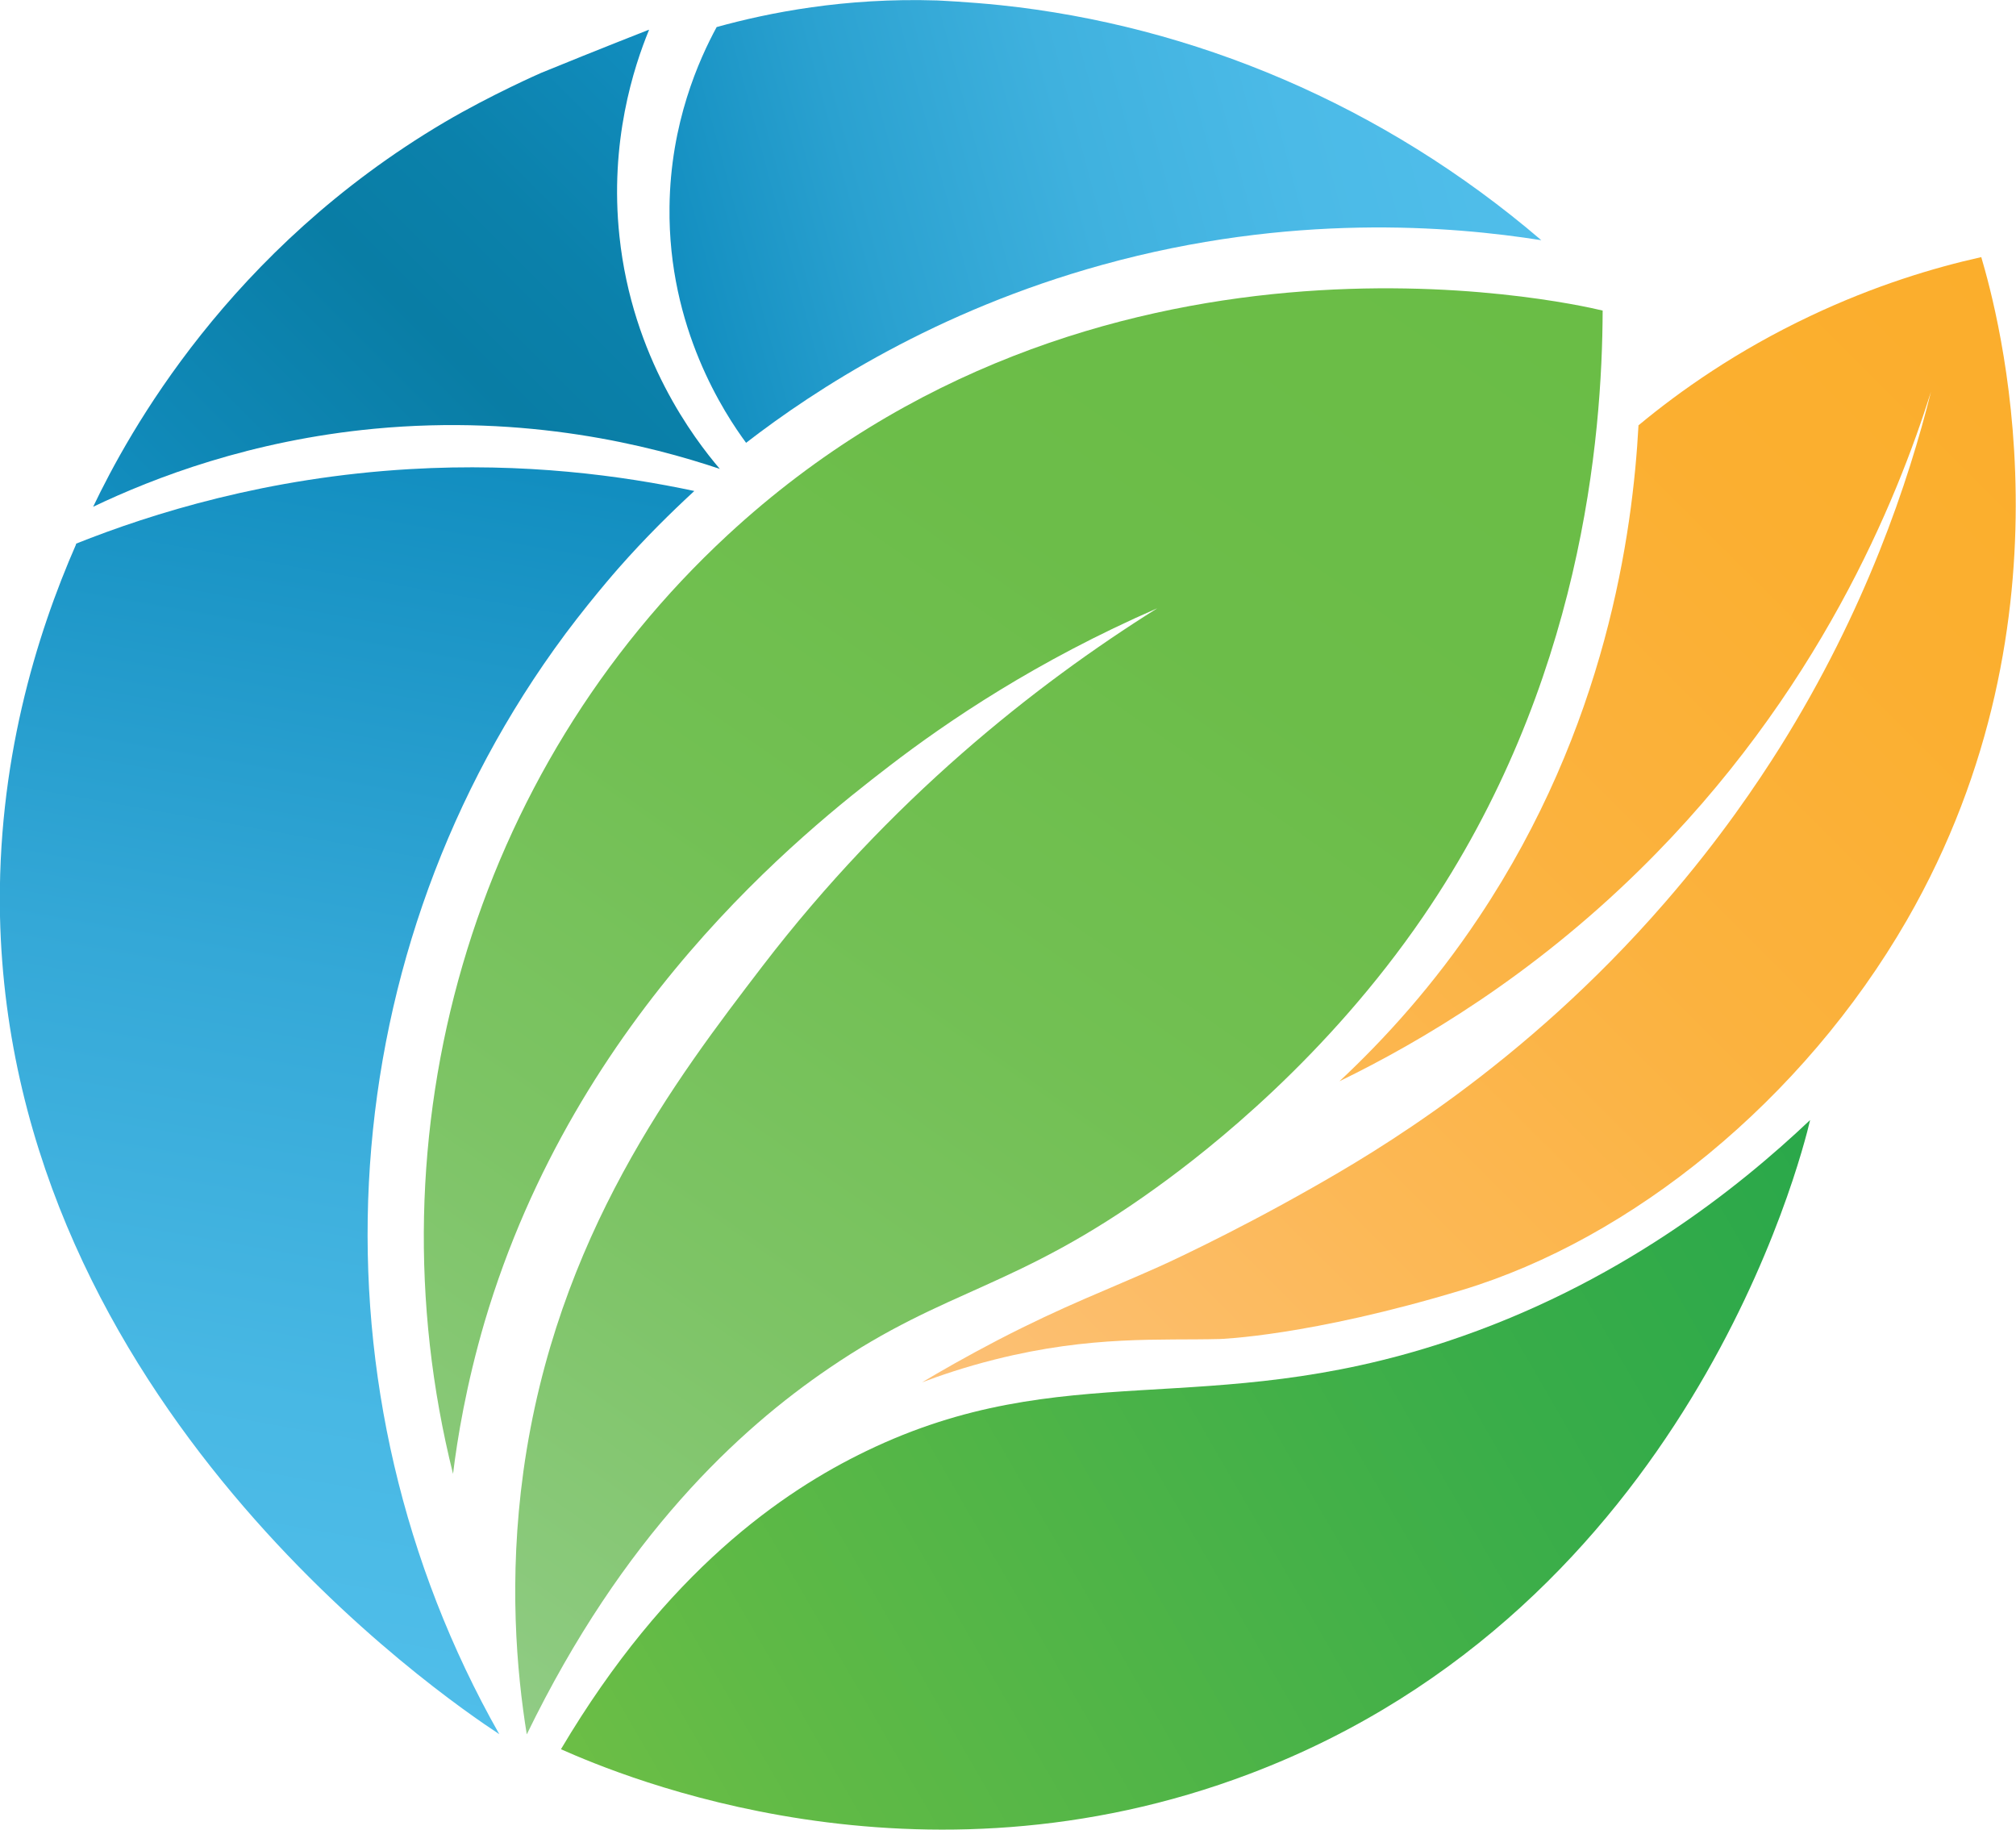
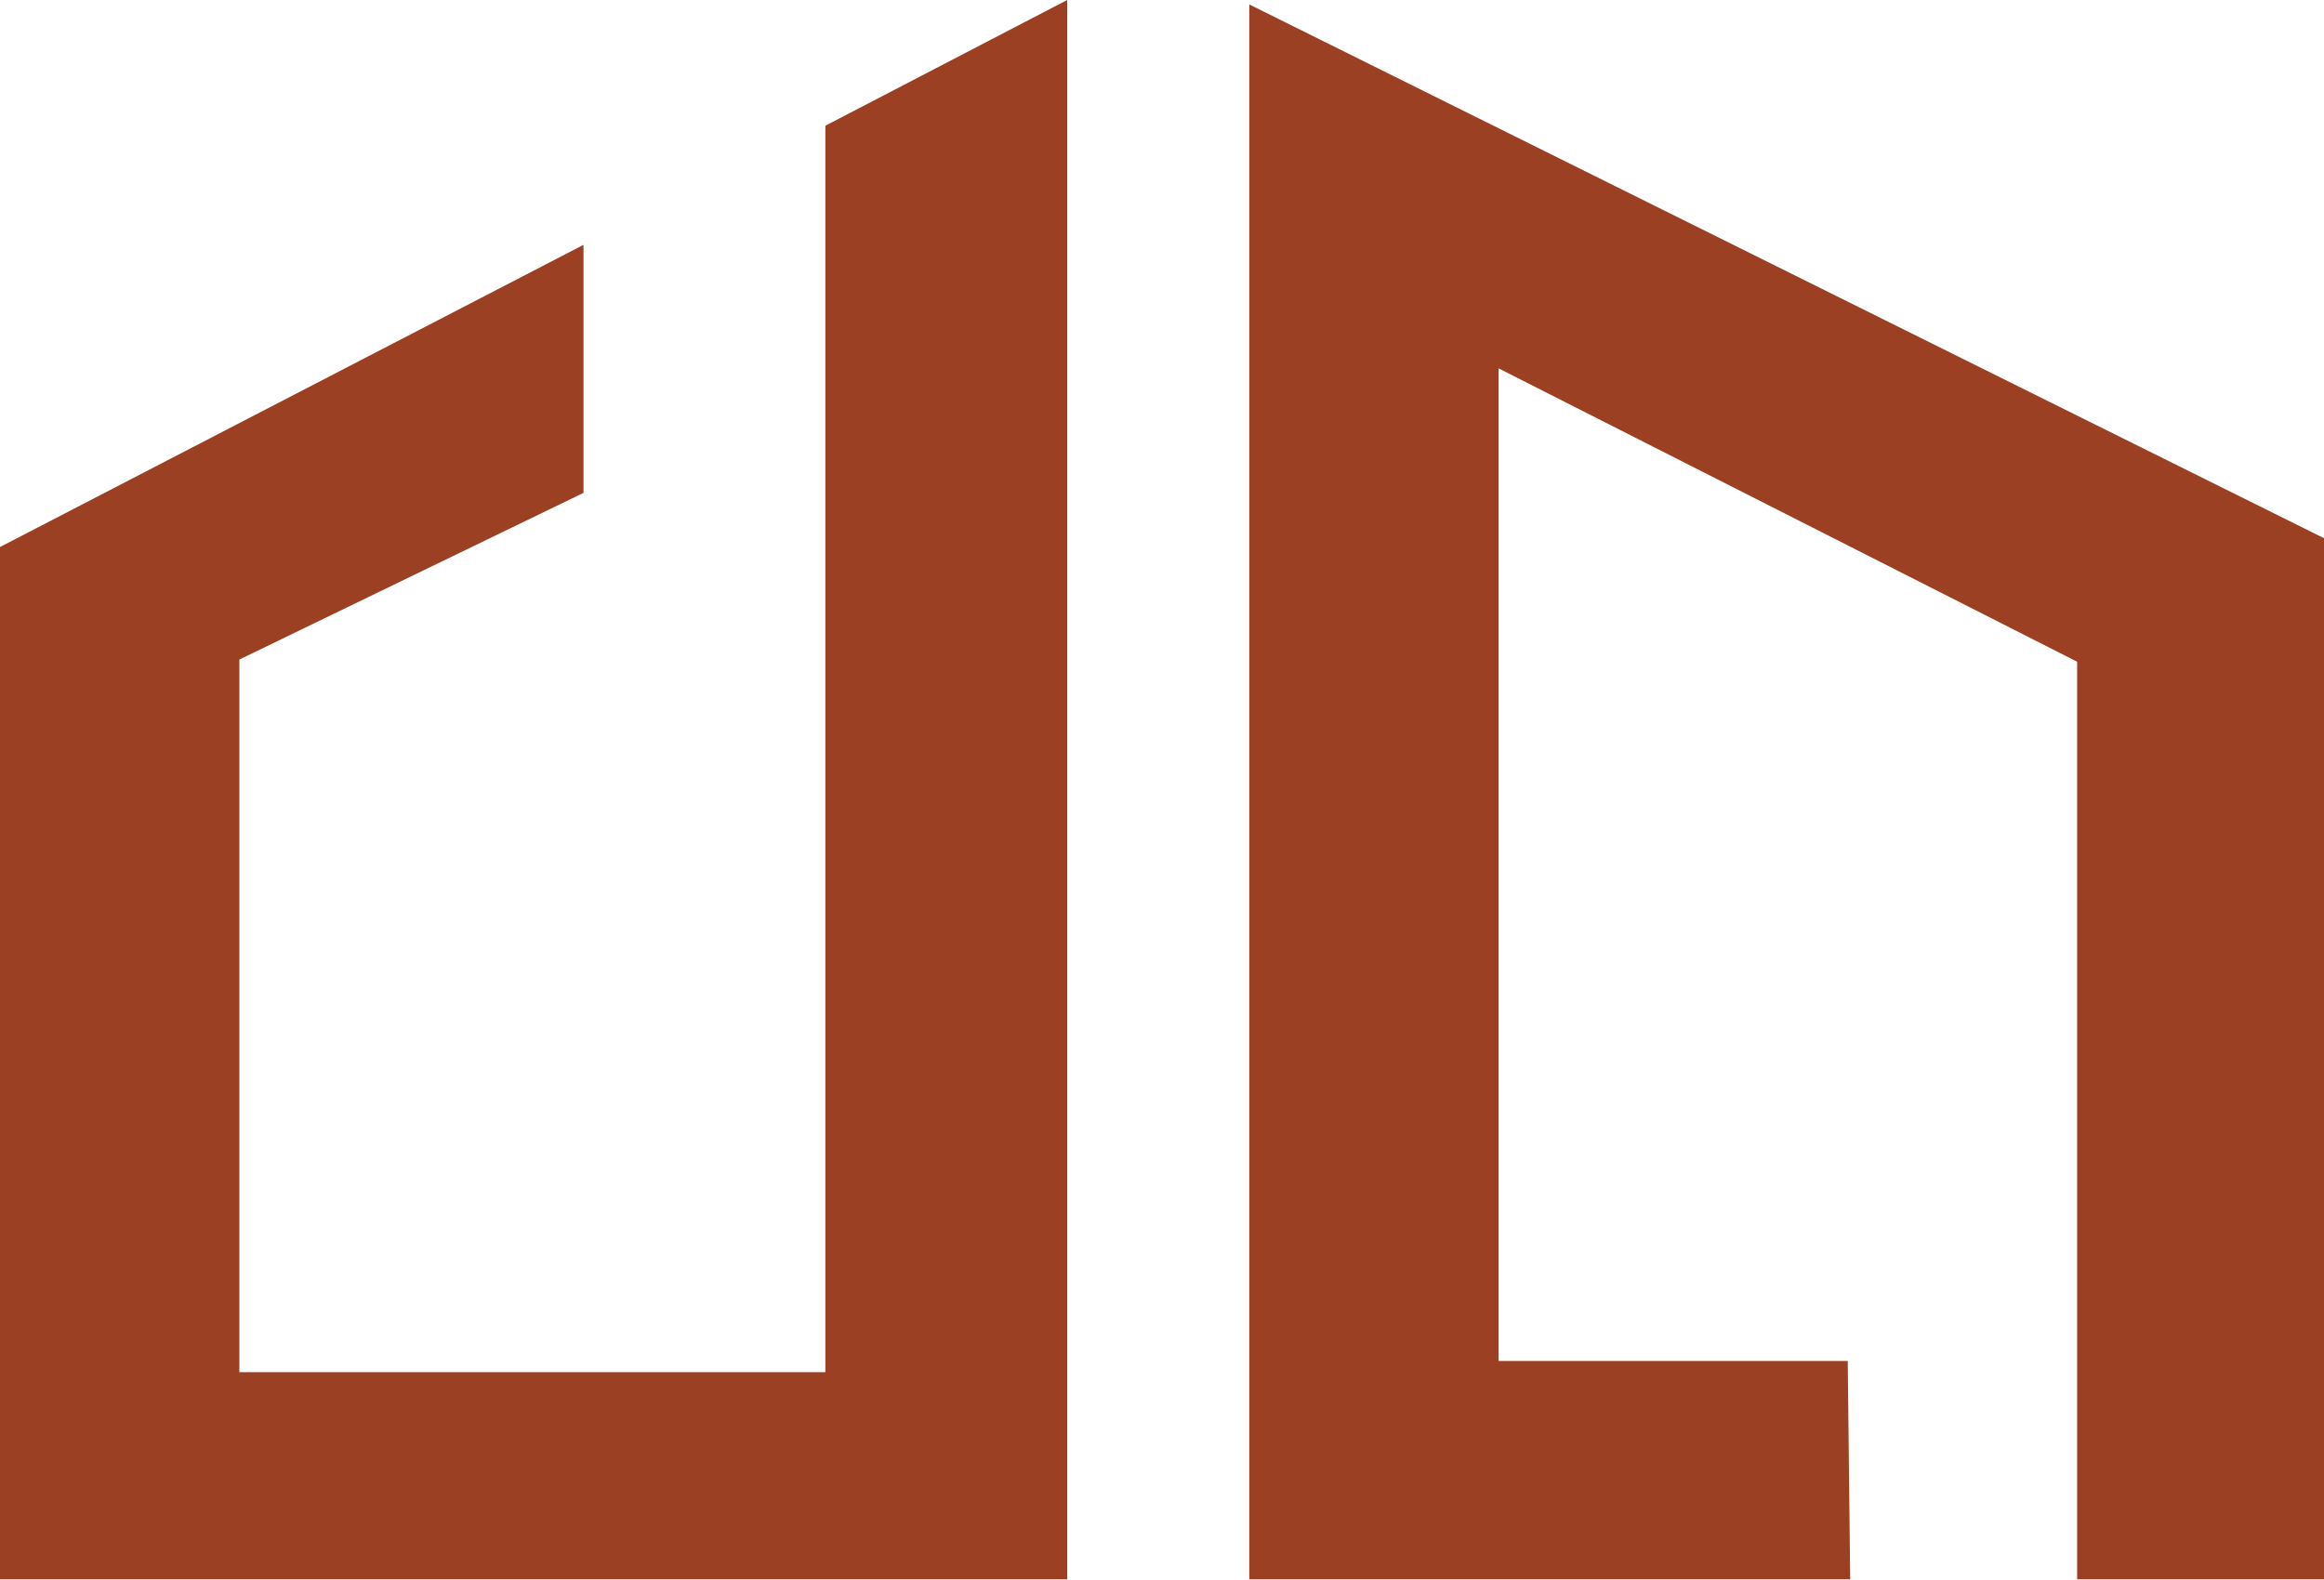
- <svg xmlns="http://www.w3.org/2000/svg" id="a" viewBox="0 0 89.4 81.12">
-   <defs>
-     <style>.i{fill:url(#c);}.i,.j,.k,.l,.m,.n{stroke-width:0px;}.j{fill:url(#e);}.k{fill:url(#g);}.l{fill:url(#h);}.m{fill:url(#d);}.n{fill:url(#f);}</style>
-     <linearGradient id="c" x1="9.85" y1="28.2" x2="32.75" y2="5.3" gradientUnits="userSpaceOnUse">
-       <stop offset="0" stop-color="#138ec0" />
-       <stop offset=".13" stop-color="#1089b8" />
-       <stop offset=".5" stop-color="#097da5" />
-       <stop offset=".7" stop-color="#0b81ab" />
-       <stop offset=".97" stop-color="#118cbd" />
-       <stop offset="1" stop-color="#128ec0" />
-     </linearGradient>
-     <linearGradient id="d" x1="29.64" y1="11.39" x2="65.94" y2="1.67" gradientUnits="userSpaceOnUse">
-       <stop offset="0" stop-color="#128ec0" />
-       <stop offset=".23" stop-color="#2aa1d0" />
-       <stop offset=".49" stop-color="#3fb1de" />
-       <stop offset=".75" stop-color="#4bbae7" />
-       <stop offset="1" stop-color="#50beea" />
-     </linearGradient>
-     <linearGradient id="e" x1="7.96" y1="74.39" x2="17.65" y2="19.42" gradientUnits="userSpaceOnUse">
-       <stop offset="0" stop-color="#50beea" />
-       <stop offset=".23" stop-color="#48b8e4" />
-       <stop offset=".57" stop-color="#34a8d7" />
-       <stop offset=".99" stop-color="#128ec0" />
-       <stop offset="1" stop-color="#128ec0" />
-     </linearGradient>
-     <linearGradient id="f" x1="18.3" y1="73.34" x2="63.65" y2="8.57" gradientUnits="userSpaceOnUse">
-       <stop offset="0" stop-color="#91cc86" />
-       <stop offset=".05" stop-color="#8cca7e" />
-       <stop offset=".27" stop-color="#7dc465" />
-       <stop offset=".49" stop-color="#72c053" />
-       <stop offset=".72" stop-color="#6cbd49" />
-       <stop offset="1" stop-color="#6abd46" />
-     </linearGradient>
-     <linearGradient id="g" x1="27.87" y1="82.73" x2="81.5" y2="51.77" gradientUnits="userSpaceOnUse">
-       <stop offset="0" stop-color="#6cbe46" />
-       <stop offset=".14" stop-color="#60ba46" />
-       <stop offset=".71" stop-color="#39ad49" />
-       <stop offset="1" stop-color="#2aa84a" />
-     </linearGradient>
-     <linearGradient id="h" x1="44.49" y1="64.86" x2="92.91" y2="16.43" gradientUnits="userSpaceOnUse">
-       <stop offset="0" stop-color="#fdc178" />
-       <stop offset=".02" stop-color="#fcc075" />
-       <stop offset=".29" stop-color="#fcb855" />
-       <stop offset=".54" stop-color="#fbb23e" />
-       <stop offset=".79" stop-color="#fbaf30" />
-       <stop offset="1" stop-color="#fbae2c" />
-     </linearGradient>
-   </defs>
-   <g id="b">
-     <path class="i" d="M28.77,1.32c-.97.38-1.95.77-2.92,1.16-.62.25-1.24.5-1.85.75,0,0-2.2.96-4.29,2.19-9.57,5.65-14.01,13.77-15.58,17.05,2.72-1.3,7-2.94,12.47-3.46,6.78-.64,12.22.74,15.32,1.78-1.14-1.34-3.88-4.93-4.45-10.31-.45-4.2.64-7.52,1.31-9.15Z" />
-     <path class="m" d="M33.09,19.63c3.07-2.37,8.39-5.84,15.8-7.89,8.36-2.31,15.47-1.72,19.46-1.09C61.33,4.64,52.91,1.13,44.37.23c-1.44-.15-2.82-.21-2.82-.21-4.09-.13-7.46.54-9.77,1.18-.78,1.44-2.05,4.25-2.09,7.98-.07,5.37,2.45,9.17,3.4,10.46Z" />
-     <path class="j" d="M3.38,24.12C1.6,28.18-.14,33.86,0,40.63c.48,21.56,19.66,34.63,22.14,36.26-8.59-15.16-7.64-33.99,2.44-48.11,1.33-1.87,2.85-3.59,2.85-3.59,1.18-1.34,2.33-2.47,3.36-3.42-3.19-.68-7.52-1.27-12.62-.97-6.32.37-11.4,1.95-14.81,3.31Z" />
-     <path class="n" d="M71.07,13.77c-1.66-.4-22.61-5.04-38.81,9.96-11.3,10.46-15.96,26.46-12.17,41.62.19-1.56.58-3.94,1.4-6.74,4.07-13.76,14.19-21.76,17.94-24.64,2.59-1.99,6.54-4.67,11.89-7-5.46,3.42-11.86,8.5-17.51,15.87-3.81,4.98-9.15,11.96-10.6,22.4-.66,4.8-.3,8.88.15,11.66,4.27-8.79,9.42-13.53,13.41-16.24,5.25-3.58,8.22-3.47,14.49-7.99,2.42-1.74,7.6-5.82,11.85-12.03,7.05-10.3,7.94-21.26,7.96-26.87Z" />
-     <path class="k" d="M24.88,77.55c4.68-7.89,9.84-11.43,13.53-13.21,8.78-4.24,15.09-1.34,25.72-4.85,7.6-2.51,12.96-6.82,16.14-9.83-.4,1.72-5.43,21.62-24.83,28.98-14.77,5.61-27.83.13-30.56-1.08Z" />
-     <path class="l" d="M72.67,18.85c1.82-1.51,4.35-3.3,7.61-4.84,2.85-1.35,5.47-2.14,7.58-2.61.7,2.38,4.47,15.91-3.3,29.4-4.61,7.99-12.21,14.13-19.73,16.4-6.78,2.05-10.75,2.17-10.75,2.17-2.59.07-5.66-.17-9.93.9-1.4.35-2.52.74-3.26,1.02.75-.45,1.93-1.13,3.39-1.89,2.96-1.53,4.74-2.17,7.19-3.27,0,0,3-1.35,6.71-3.46,2.68-1.52,9.34-5.38,15.64-12.64,2.48-2.85,4.16-5.38,5.11-6.89,3.82-6.1,5.71-11.81,6.7-15.77-1.5,4.76-4.96,13.4-12.94,21.22-4.76,4.67-9.63,7.57-13.29,9.35,2-1.87,4.18-4.26,6.19-7.28,5.63-8.44,6.81-17.01,7.07-21.81Z" />
+ <svg xmlns="http://www.w3.org/2000/svg" id="Layer_2" data-name="Layer 2" viewBox="0 0 424.38 288.45">
+   <g id="Layer_1-2" data-name="Layer 1">
+     <g id="logo1">
+       <g>
+         <path d="M194.89,0v288.45H0V99.91c35.52-18.4,71.03-36.79,106.55-55.19v45.3c-20.95,10.15-41.89,20.29-62.84,30.44v130.16h107.01V22.96c14.72-7.65,29.44-15.31,44.16-22.96Z" fill="#9b4022" />
+         <path d="M337.87,288.45c-36.58,0-73.16,0-109.74,0,0-95.88,0-191.76,0-287.64,65.42,32.5,130.84,64.99,196.25,97.49,0,63.38,0,126.77,0,190.15h-45.08c0-55.86,0-111.73,0-167.59-35.21-17.86-70.43-35.72-105.64-53.58,0,60.43,0,120.86,0,181.29,21.25,0,42.5,0,63.75,0,.15,13.29.3,26.59.45,39.88Z" fill="#9b4022" />
+       </g>
+     </g>
  </g>
</svg>
